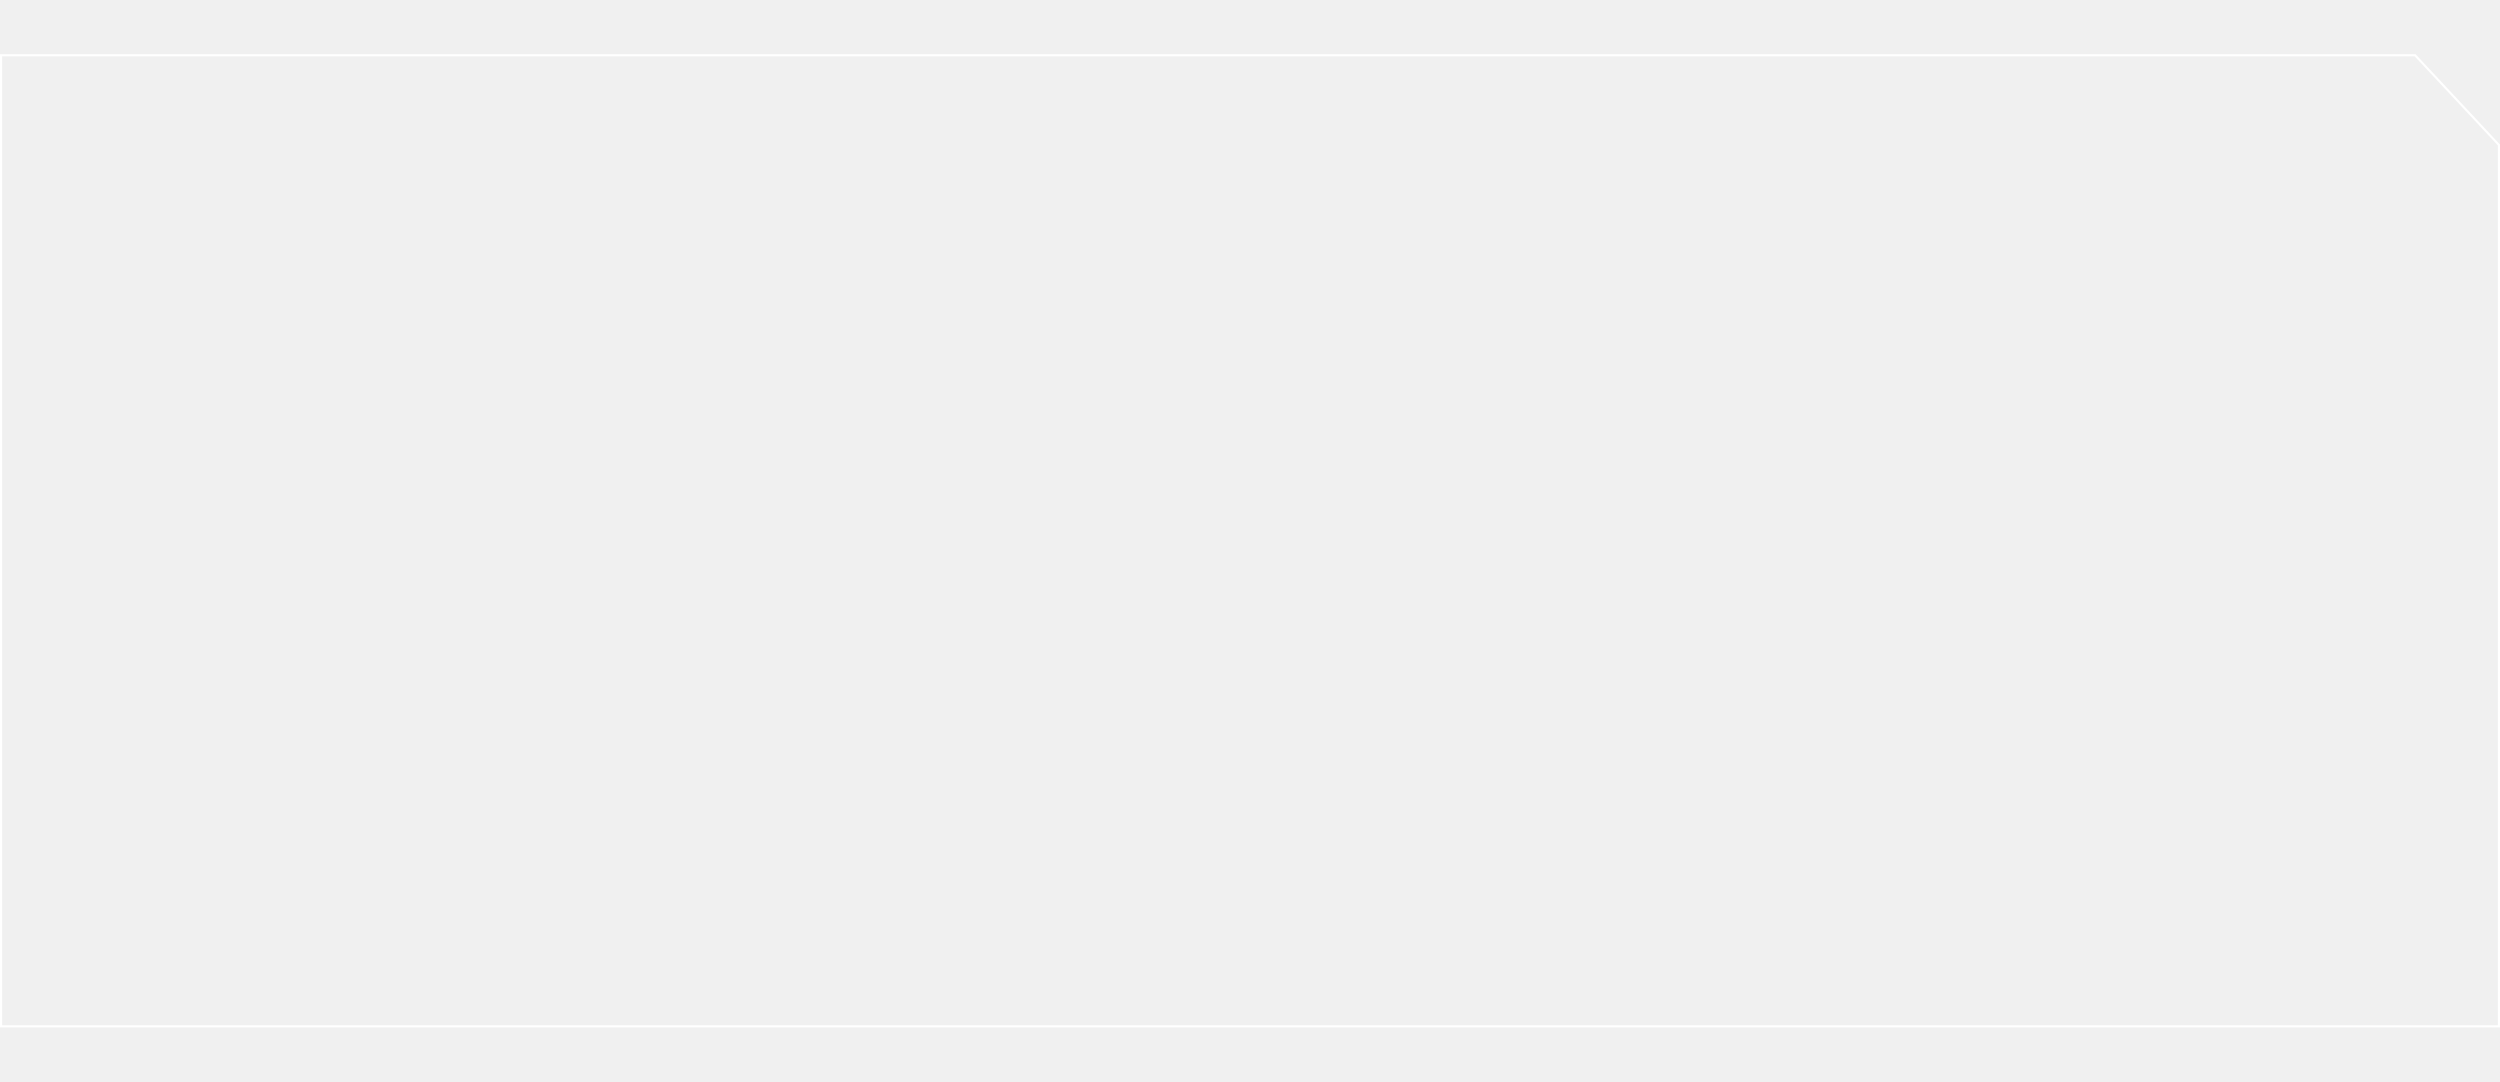
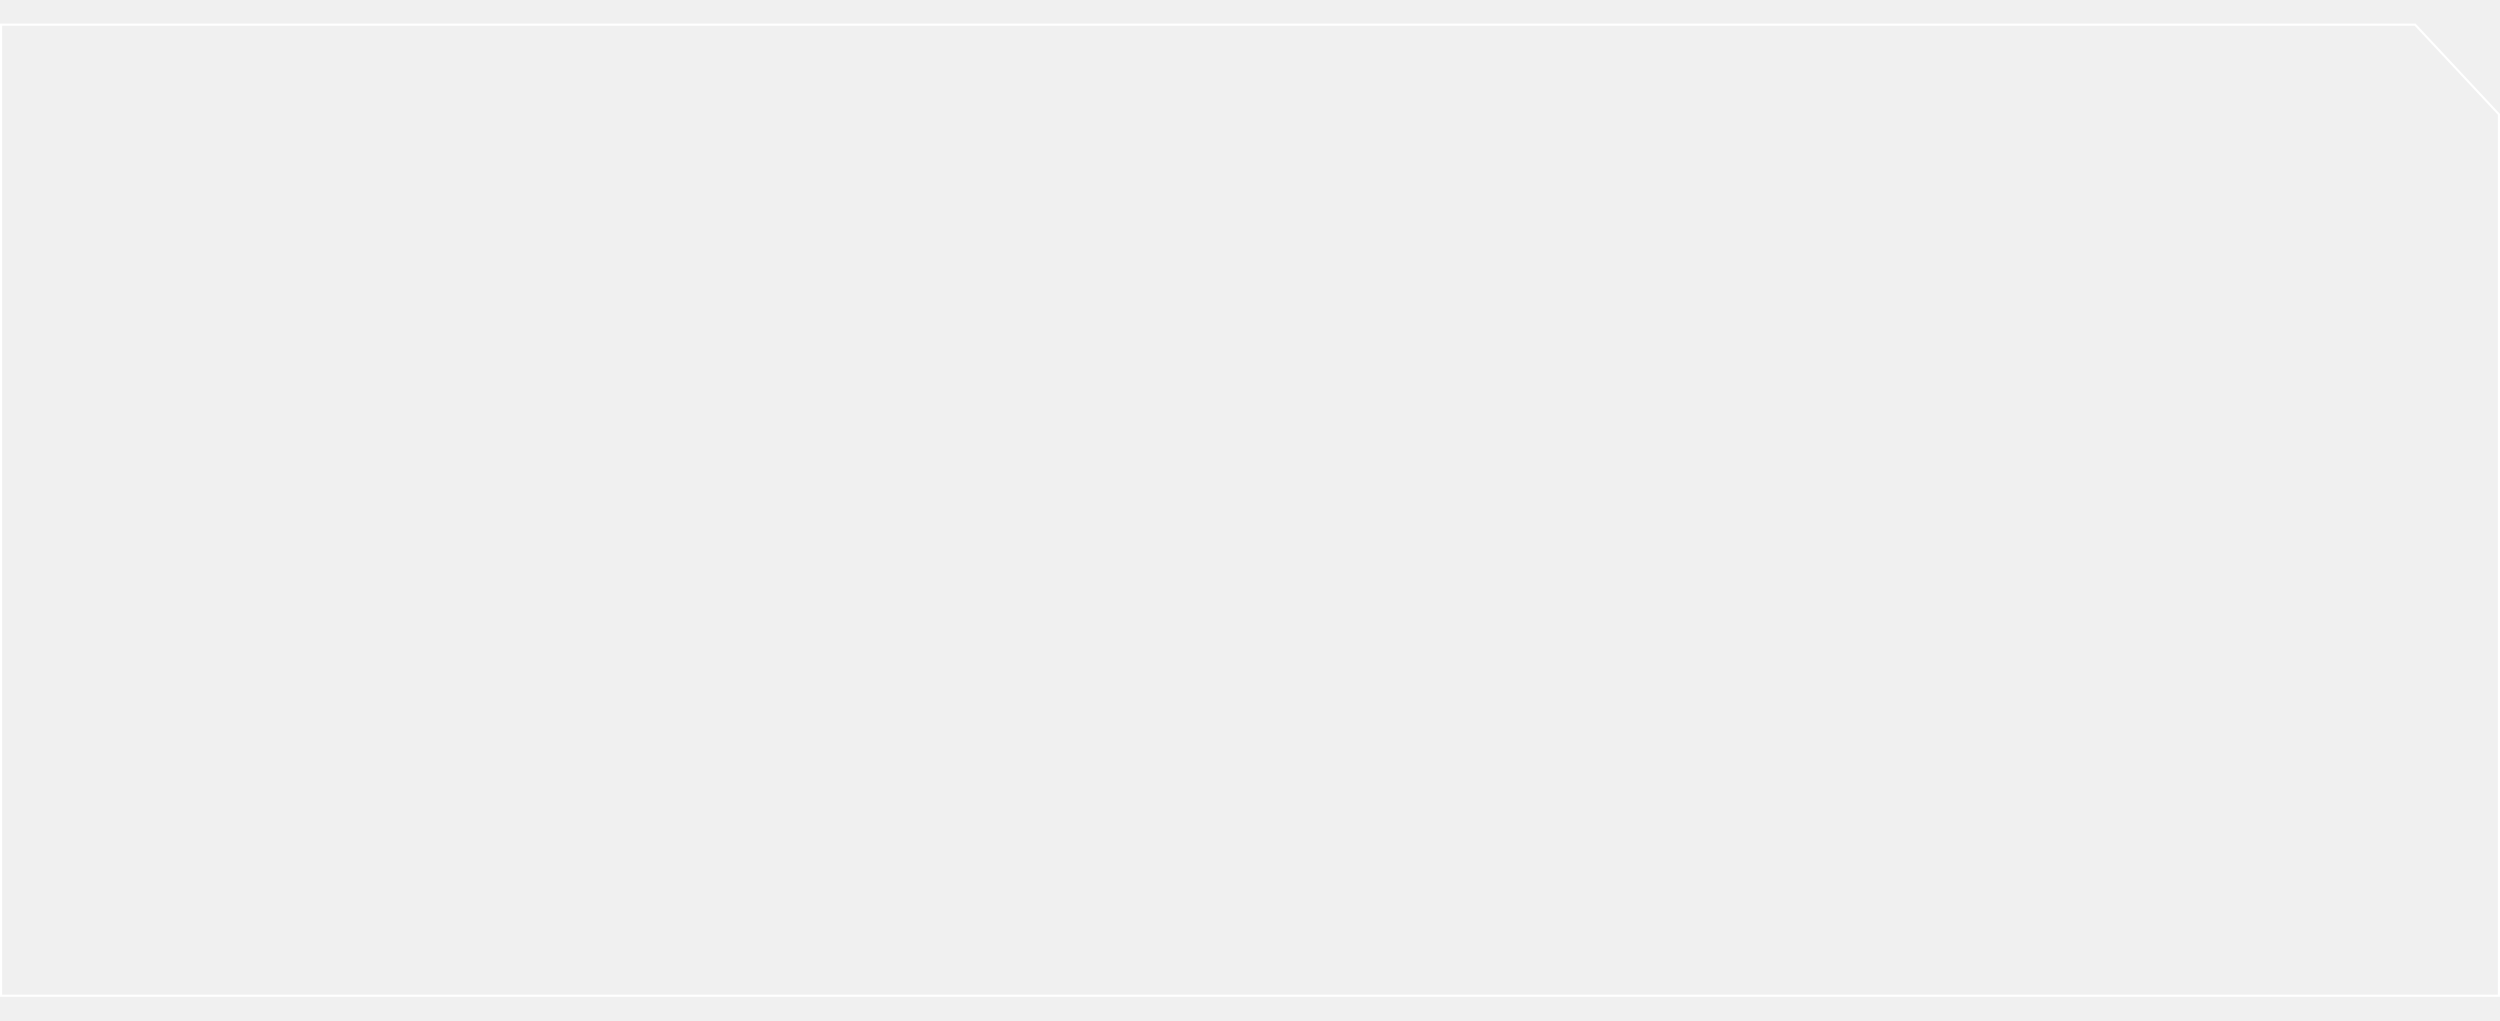
- <svg xmlns="http://www.w3.org/2000/svg" width="1225" height="530" viewBox="0 0 1174 457" fill="none">
+ <svg xmlns="http://www.w3.org/2000/svg" width="1225" height="500" viewBox="0 0 1174 457" fill="none">
  <path d="M1 0.5H0.5V1V456V456.5H1H1173H1173.5V456V42.82V42.623L1173.37 42.478L1134.3 0.659L1134.15 0.5H1133.93H1Z" stroke="white" />
</svg>
